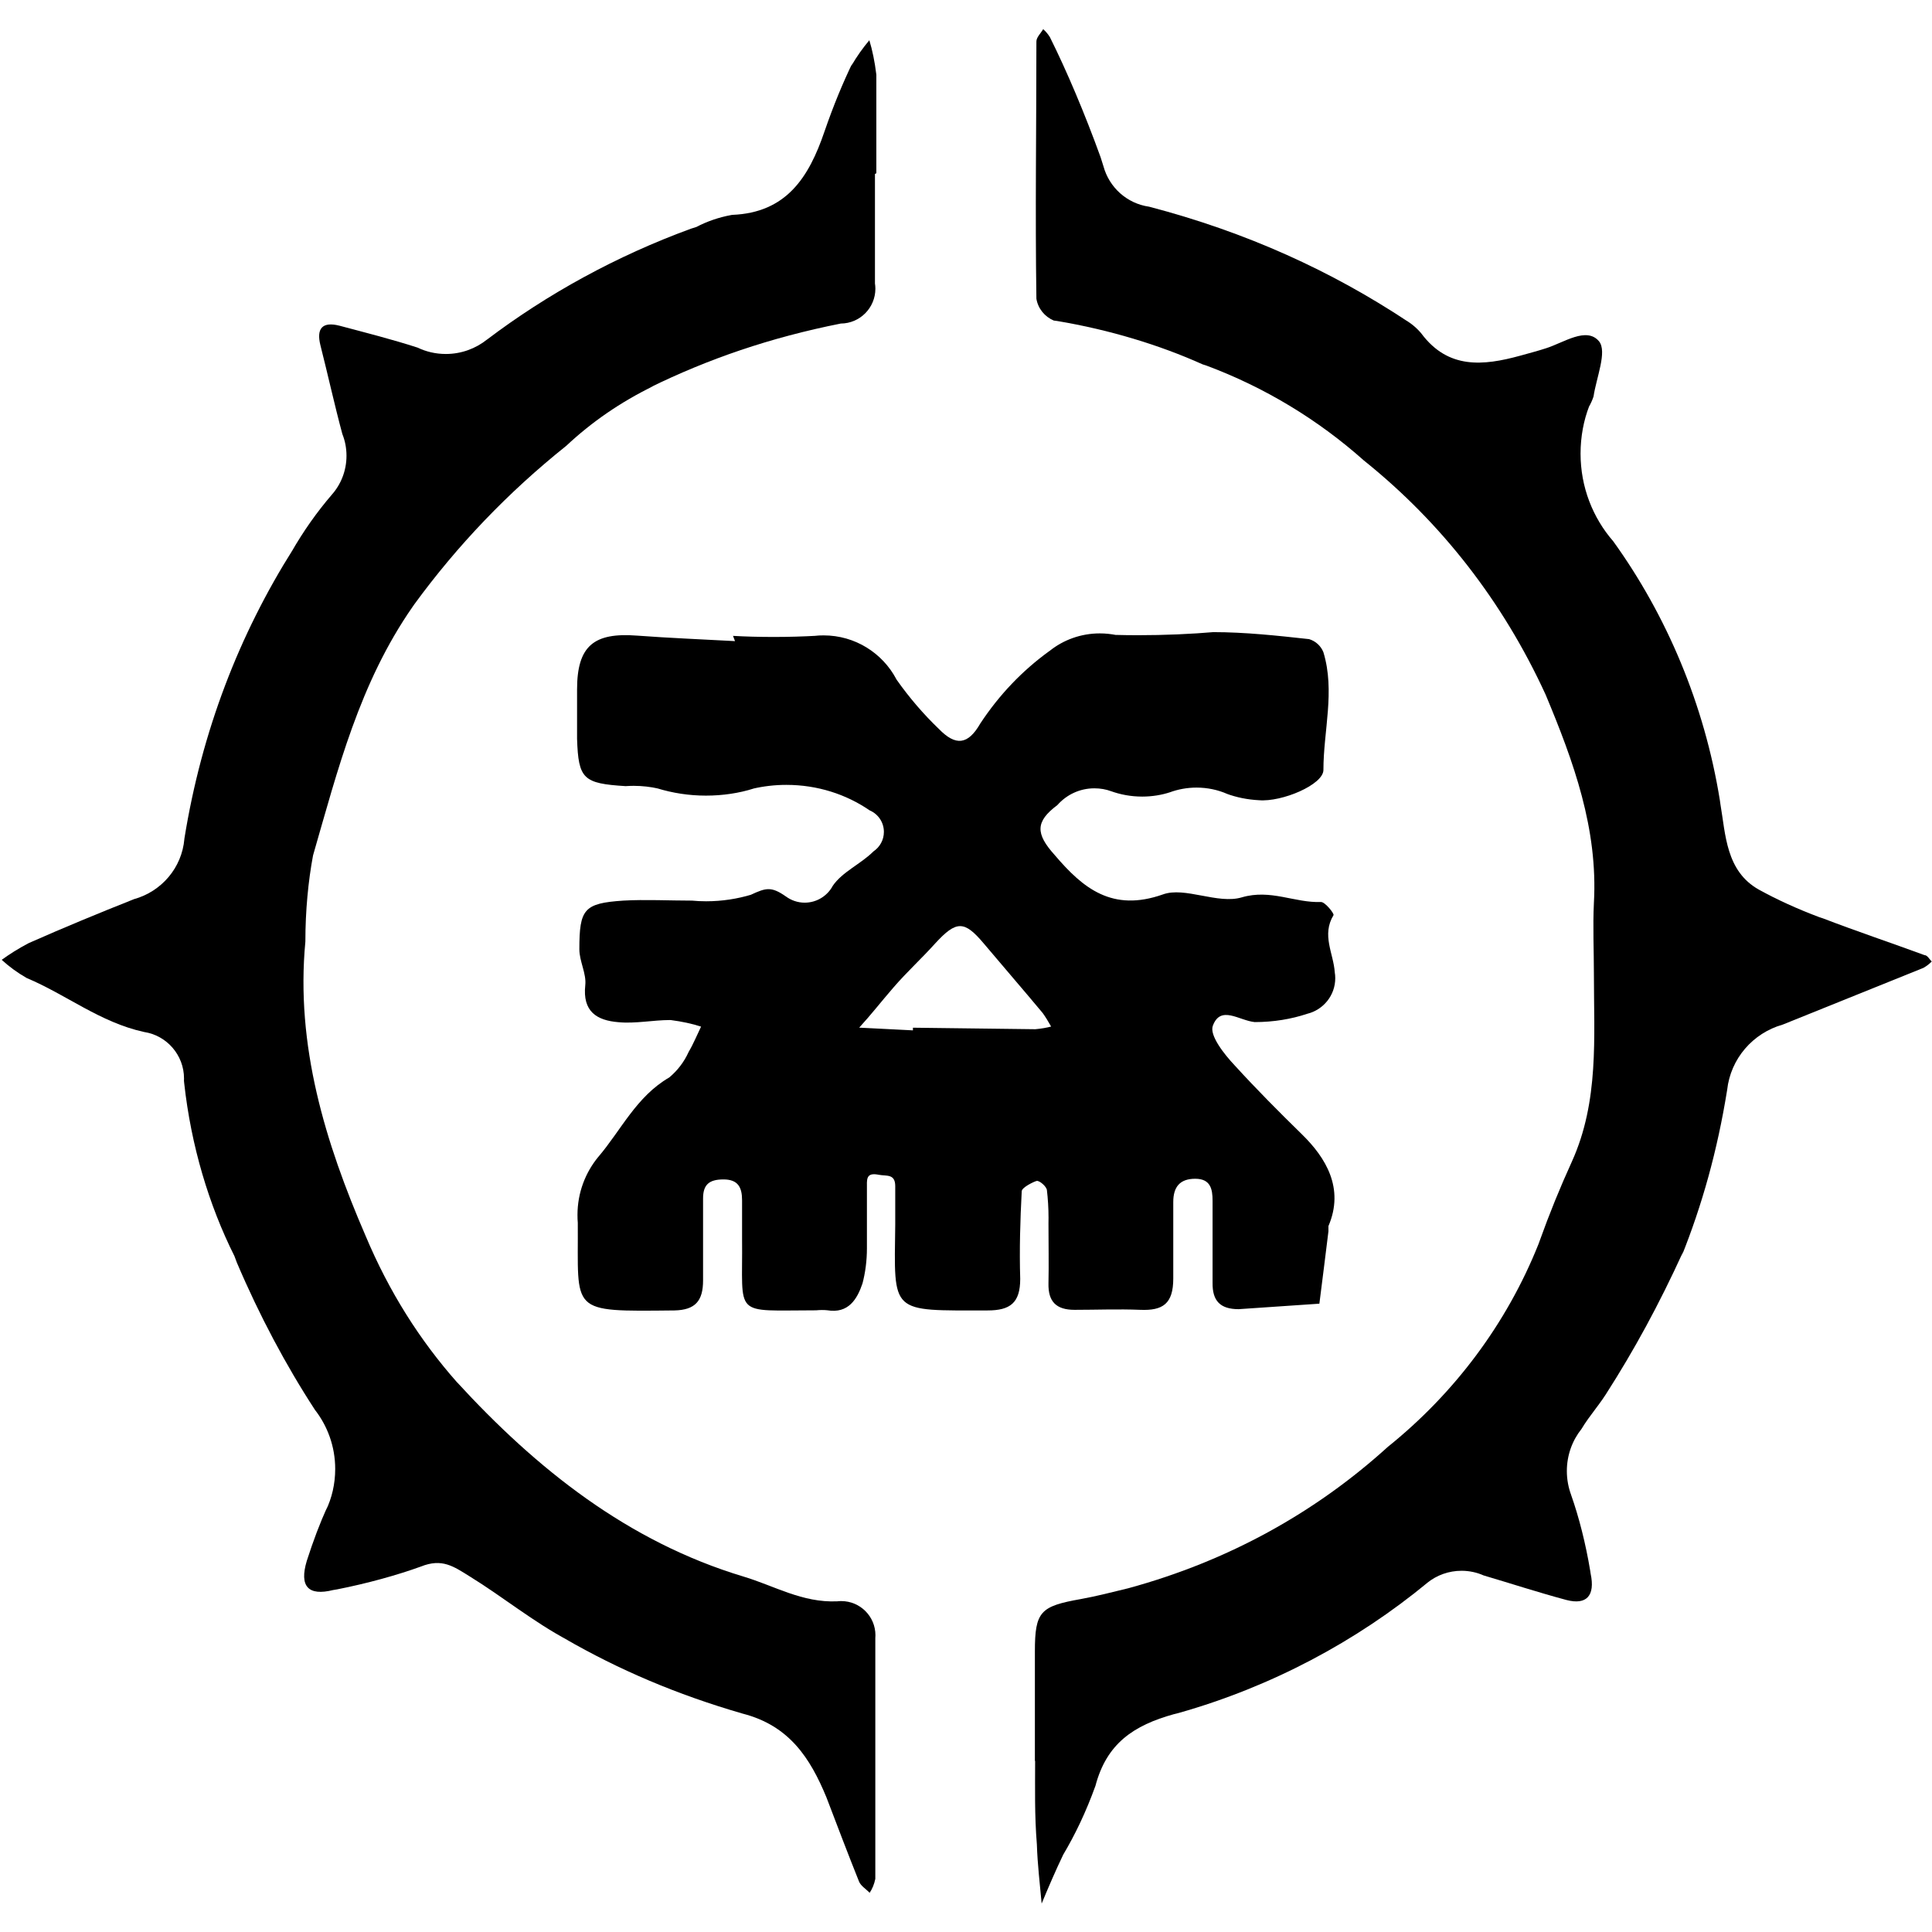
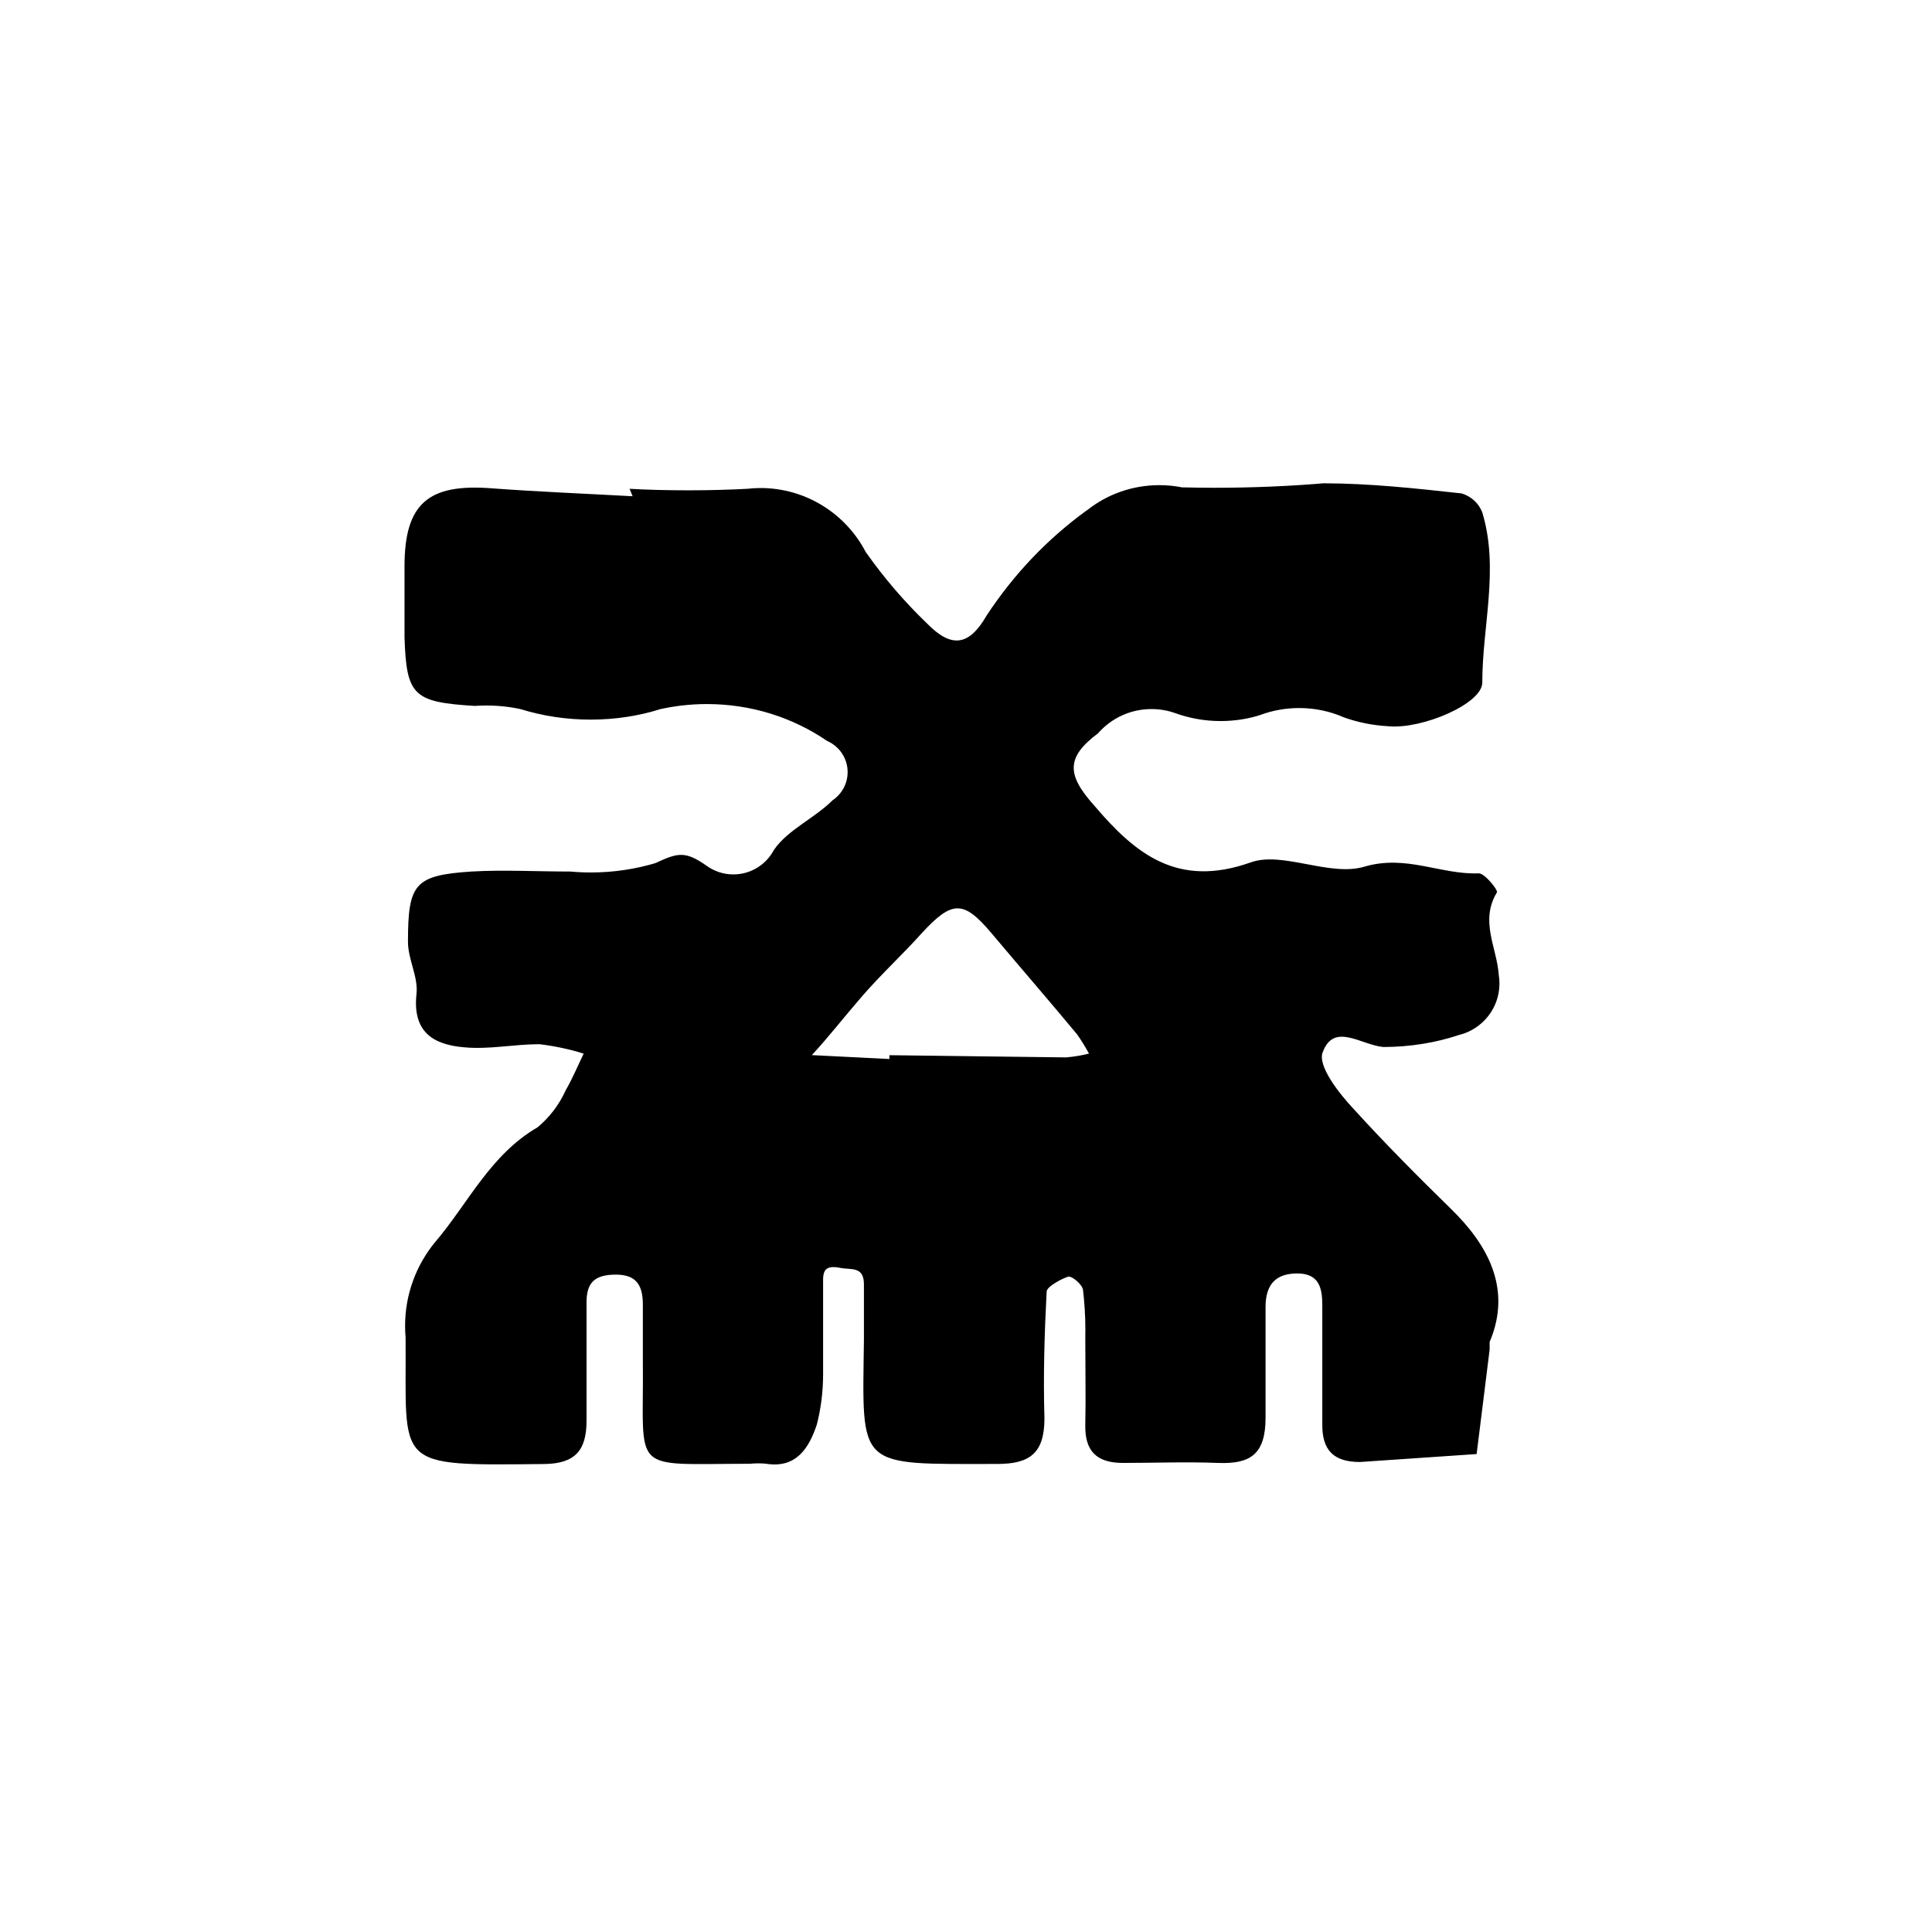
- <svg xmlns="http://www.w3.org/2000/svg" version="1.1" width="32" height="32" viewBox="0 0 32 32">
-   <path d="M12.141 10.532c0.203 0.012 0.44 0.018 0.68 0.018s0.476-0.007 0.713-0.020l-0.033 0.001c0.043-0.005 0.091-0.007 0.141-0.007 0.522 0 0.976 0.294 1.204 0.725l0.004 0.008c0.215 0.304 0.446 0.572 0.699 0.815l0.002 0.002c0.276 0.283 0.48 0.268 0.686-0.091 0.313-0.475 0.695-0.874 1.139-1.196l0.013-0.009c0.225-0.179 0.514-0.287 0.828-0.287 0.093 0 0.183 0.010 0.271 0.027l-0.009-0.002c0.109 0.003 0.238 0.005 0.368 0.005 0.438 0 0.872-0.018 1.301-0.055l-0.056 0.004c0.53 0 1.065 0.058 1.591 0.116 0.109 0.033 0.195 0.113 0.236 0.215l0.001 0.003c0.196 0.646 0 1.299 0 1.949 0 0.243-0.687 0.534-1.069 0.501-0.192-0.010-0.372-0.047-0.539-0.109l0.012 0.004c-0.148-0.065-0.322-0.104-0.504-0.104-0.158 0-0.309 0.028-0.449 0.080l0.009-0.003c-0.137 0.045-0.296 0.072-0.461 0.072-0.186 0-0.362-0.033-0.527-0.093l0.011 0.004c-0.082-0.031-0.178-0.048-0.277-0.048-0.243 0-0.462 0.107-0.612 0.277l-0.001 0.001c-0.364 0.272-0.364 0.472-0.044 0.827 0.472 0.555 0.955 0.947 1.791 0.653 0.364-0.134 0.909 0.167 1.308 0.048 0.48-0.141 0.876 0.094 1.312 0.077 0.069 0 0.222 0.193 0.207 0.218-0.2 0.33 0 0.632 0.021 0.947 0.005 0.029 0.008 0.062 0.008 0.097 0 0.285-0.197 0.523-0.462 0.589l-0.004 0.001c-0.259 0.087-0.557 0.137-0.868 0.137-0.258-0.025-0.566-0.287-0.694 0.062-0.058 0.156 0.185 0.468 0.364 0.657 0.364 0.399 0.726 0.762 1.115 1.143s0.705 0.889 0.436 1.517c0 0.025 0 0.058 0 0.087-0.050 0.399-0.098 0.798-0.15 1.198l-1.337 0.091c-0.305 0-0.436-0.137-0.432-0.436 0-0.453 0-0.908 0-1.361 0-0.196-0.036-0.363-0.287-0.363s-0.364 0.131-0.364 0.385c0 0.422 0 0.846 0 1.267s-0.175 0.534-0.545 0.519-0.726 0-1.090 0c-0.305 0-0.439-0.137-0.432-0.439s0-0.665 0-0.995c0.001-0.027 0.001-0.060 0.001-0.092 0-0.158-0.010-0.314-0.028-0.467l0.002 0.018c0-0.065-0.127-0.171-0.171-0.16s-0.243 0.105-0.247 0.17c-0.025 0.482-0.040 0.966-0.025 1.452 0 0.399-0.167 0.523-0.541 0.523-1.624 0-1.547 0.069-1.529-1.426 0-0.21 0-0.421 0-0.632s-0.146-0.164-0.273-0.189c-0.181-0.036-0.2 0.039-0.196 0.178 0 0.334 0 0.668 0 0.998 0 0.012 0 0.026 0 0.041 0 0.207-0.026 0.406-0.077 0.597l0.004-0.016c-0.088 0.262-0.233 0.505-0.585 0.446-0.026-0.003-0.057-0.004-0.089-0.004s-0.062 0.002-0.093 0.005h0.004c-1.406 0-1.217 0.131-1.232-1.187 0-0.21 0-0.424 0-0.636s-0.065-0.345-0.308-0.345c-0.243 0-0.338 0.091-0.338 0.316 0 0.454 0 0.908 0 1.357 0 0.337-0.127 0.49-0.476 0.497-1.762 0.018-1.588 0.044-1.599-1.452-0.004-0.039-0.005-0.084-0.005-0.131 0-0.365 0.13-0.7 0.345-0.961l-0.002 0.003c0.381-0.447 0.632-1.002 1.177-1.318 0.135-0.113 0.243-0.253 0.317-0.414l0.003-0.007c0.080-0.135 0.138-0.279 0.207-0.421-0.146-0.048-0.32-0.085-0.498-0.108l-0.014-0.001c-0.283 0-0.574 0.062-0.854 0.036-0.364-0.029-0.599-0.178-0.552-0.613 0.021-0.193-0.098-0.395-0.098-0.595 0-0.668 0.077-0.762 0.726-0.806 0.364-0.021 0.759 0 1.141 0 0.070 0.007 0.15 0.011 0.232 0.011 0.265 0 0.52-0.040 0.76-0.113l-0.018 0.005c0.251-0.116 0.338-0.141 0.581 0.029 0.086 0.063 0.194 0.102 0.31 0.102 0.199 0 0.373-0.111 0.462-0.273l0.001-0.003c0.16-0.236 0.466-0.363 0.676-0.573 0.105-0.071 0.173-0.189 0.173-0.323 0-0.159-0.095-0.295-0.232-0.355l-0.003-0.001c-0.387-0.266-0.864-0.423-1.38-0.423-0.192 0-0.379 0.022-0.559 0.064l0.016-0.003c-0.236 0.075-0.508 0.117-0.79 0.117s-0.553-0.043-0.81-0.122l0.020 0.005c-0.122-0.028-0.263-0.045-0.406-0.045-0.046 0-0.092 0.002-0.137 0.005h0.006c-0.705-0.044-0.785-0.116-0.807-0.784 0-0.271 0-0.543 0-0.816 0-0.726 0.28-0.948 0.996-0.893 0.537 0.040 1.090 0.062 1.62 0.091zM15.121 17.066v-0.044l2.028 0.025c0.097-0.009 0.186-0.024 0.273-0.047l-0.012 0.003c-0.048-0.086-0.093-0.159-0.143-0.229l0.005 0.007c-0.323-0.388-0.654-0.769-0.977-1.153s-0.454-0.385-0.807 0c-0.218 0.243-0.462 0.465-0.687 0.725s-0.364 0.443-0.57 0.668z" />
-   <path d="M17.141 29.166c0-0.603 0-1.209 0-1.814 0-0.665 0.094-0.748 0.763-0.867 0.262-0.047 0.524-0.116 0.782-0.178 1.671-0.455 3.116-1.265 4.307-2.348l-0.009 0.008c1.107-0.89 1.97-2.040 2.498-3.36l0.020-0.055c0.16-0.447 0.337-0.882 0.534-1.314 0.451-0.998 0.364-2.055 0.364-3.103 0-0.393-0.019-0.788 0-1.18 0.069-1.227-0.335-2.338-0.799-3.448-0.711-1.551-1.732-2.85-2.991-3.864l-0.020-0.016c-0.753-0.671-1.64-1.212-2.614-1.574l-0.057-0.018c-0.713-0.321-1.542-0.573-2.407-0.718l-0.059-0.008c-0.15-0.064-0.26-0.198-0.287-0.361v-0.003c-0.021-1.419 0-2.839 0-4.258 0-0.069 0.073-0.137 0.113-0.204 0.042 0.038 0.078 0.080 0.108 0.128l0.002 0.003c0.279 0.559 0.578 1.265 0.84 1.989l0.047 0.149c0.096 0.354 0.391 0.619 0.754 0.671l0.005 0.001c1.609 0.421 3.020 1.064 4.288 1.905l-0.052-0.033c0.107 0.062 0.199 0.14 0.274 0.231l0.001 0.002c0.443 0.588 1.021 0.53 1.631 0.363 0.142-0.040 0.287-0.077 0.428-0.123 0.298-0.094 0.672-0.363 0.88-0.116 0.138 0.171-0.044 0.599-0.091 0.914-0.021 0.063-0.046 0.117-0.075 0.168l0.002-0.005c-0.090 0.232-0.142 0.502-0.142 0.783 0 0.555 0.203 1.063 0.541 1.452l-0.002-0.003c0.885 1.228 1.512 2.701 1.769 4.296l0.008 0.058c0.087 0.505 0.091 1.114 0.639 1.42 0.293 0.162 0.643 0.322 1.004 0.457l0.056 0.018c0.556 0.214 1.123 0.403 1.682 0.609 0.048 0 0.080 0.069 0.12 0.105-0.040 0.041-0.085 0.076-0.135 0.104l-0.003 0.002-2.329 0.939c-0.498 0.141-0.865 0.566-0.922 1.083l-0.001 0.006c-0.162 1.005-0.415 1.905-0.757 2.757l0.030-0.086c-0.406 0.89-0.816 1.637-1.272 2.35l0.045-0.075c-0.131 0.232-0.32 0.432-0.458 0.664-0.151 0.189-0.242 0.432-0.242 0.696 0 0.141 0.026 0.276 0.073 0.401l-0.003-0.007c0.13 0.367 0.242 0.807 0.317 1.259l0.007 0.047c0.077 0.363-0.065 0.523-0.4 0.436-0.461-0.123-0.915-0.272-1.373-0.407-0.107-0.048-0.233-0.077-0.364-0.077-0.214 0-0.411 0.073-0.567 0.198l0.002-0.001c-1.179 0.973-2.584 1.723-4.12 2.158l-0.080 0.020c-0.668 0.185-1.115 0.486-1.3 1.187-0.157 0.434-0.334 0.805-0.543 1.156l0.016-0.030c-0.131 0.272-0.251 0.552-0.364 0.824-0.029-0.323-0.069-0.65-0.079-0.977-0.040-0.494-0.029-0.933-0.029-1.386z" />
-   <path d="M14.492 2.881c0 0.602 0 1.205 0 1.814 0.004 0.026 0.007 0.056 0.007 0.087 0 0.317-0.256 0.575-0.573 0.577-1.168 0.232-2.203 0.588-3.17 1.064l0.075-0.033c-0.557 0.271-1.036 0.604-1.456 0.998l0.003-0.003c-0.968 0.774-1.805 1.651-2.516 2.625l-0.027 0.039c-0.882 1.267-1.239 2.697-1.65 4.119-0.080 0.427-0.127 0.919-0.127 1.422 0 0.002 0 0.003 0 0.005-0.164 1.724 0.33 3.332 0.996 4.871 0.391 0.932 0.9 1.733 1.52 2.434l-0.008-0.010c1.315 1.434 2.831 2.646 4.749 3.223 0.509 0.152 0.973 0.436 1.552 0.41 0.020-0.003 0.043-0.004 0.067-0.004 0.313 0 0.566 0.254 0.566 0.566 0 0.015-0.001 0.031-0.002 0.045v-0.002c0 1.328 0 2.657 0 3.992-0.018 0.088-0.050 0.166-0.096 0.234l0.002-0.003c-0.058-0.062-0.145-0.113-0.175-0.185-0.185-0.461-0.364-0.933-0.541-1.397-0.269-0.65-0.614-1.187-1.387-1.386-1.099-0.318-2.055-0.729-2.945-1.242l0.064 0.034c-0.589-0.312-1.090-0.726-1.639-1.064-0.269-0.167-0.458-0.305-0.81-0.164-0.398 0.144-0.886 0.279-1.387 0.378l-0.066 0.011c-0.411 0.102-0.564-0.058-0.437-0.482 0.111-0.345 0.217-0.623 0.339-0.893l-0.022 0.055c0.098-0.201 0.154-0.436 0.154-0.685 0-0.373-0.128-0.716-0.342-0.988l0.003 0.003c-0.473-0.725-0.918-1.559-1.29-2.434l-0.040-0.107c-0.423-0.845-0.718-1.827-0.832-2.864l-0.004-0.039c0.001-0.012 0.001-0.024 0.001-0.038 0-0.39-0.287-0.714-0.661-0.771l-0.005-0.001c-0.726-0.16-1.283-0.617-1.94-0.893-0.157-0.090-0.293-0.19-0.416-0.303l0.002 0.002c0.13-0.095 0.279-0.188 0.434-0.27l0.020-0.010c0.574-0.254 1.155-0.494 1.737-0.725 0.457-0.127 0.794-0.52 0.835-0.998v-0.004c0.288-1.786 0.91-3.383 1.8-4.793l-0.031 0.052c0.207-0.361 0.428-0.671 0.675-0.959l-0.007 0.008c0.154-0.171 0.248-0.4 0.248-0.65 0-0.128-0.024-0.25-0.069-0.361l0.002 0.007c-0.131-0.486-0.239-0.98-0.364-1.473-0.073-0.287 0.036-0.399 0.316-0.327 0.436 0.116 0.868 0.225 1.294 0.363 0.137 0.066 0.296 0.105 0.466 0.105 0.259 0 0.496-0.090 0.684-0.24l-0.002 0.002c0.997-0.755 2.144-1.386 3.378-1.837l0.091-0.029c0.171-0.090 0.37-0.16 0.58-0.198l0.013-0.002c0.901-0.036 1.271-0.628 1.526-1.375 0.153-0.444 0.303-0.803 0.471-1.153l-0.027 0.064c0.094-0.162 0.194-0.302 0.304-0.432l-0.003 0.004c0.050 0.163 0.090 0.357 0.114 0.556l0.002 0.017c0 0.541 0 1.089 0 1.63z" />
+ <svg xmlns="http://www.w3.org/2000/svg" version="1.1" width="1024" height="1024" viewBox="0 0 1024 1024">
+   <g id="icomoon-ignore">
+ </g>
+   <path fill="#000" d="M333.685 259.073c9.365 0.542 20.348 0.809 31.412 0.809s22.006-0.317 32.937-0.901l-1.525 0.041c1.975-0.225 4.217-0.358 6.54-0.358 24.114 0 45.086 13.623 55.619 33.562l0.184 0.358c9.949 14.074 20.614 26.438 32.313 37.686l0.092 0.092c12.774 13.081 22.18 12.415 31.729-4.217 14.473-21.955 32.129-40.419 52.61-55.342l0.624-0.399c10.399-8.291 23.756-13.265 38.27-13.265 4.299 0 8.475 0.45 12.507 1.259l-0.399-0.092c5.066 0.133 11.023 0.225 17.032 0.225 20.256 0 40.286-0.85 60.143-2.559l-2.6 0.184c24.514 0 49.201 2.692 73.541 5.374 5.066 1.525 9.007 5.2 10.89 9.949l0.041 0.133c9.048 29.887 0 60.092 0 90.163 0 11.249-31.729 24.688-49.385 23.173-8.874-0.45-17.165-2.2-24.913-5.066l0.583 0.184c-6.858-2.999-14.882-4.79-23.306-4.79-7.308 0-14.299 1.3-20.747 3.716l0.399-0.133c-6.366 2.108-13.715 3.316-21.33 3.316-8.557 0-16.714-1.525-24.329-4.299l0.491 0.184c-3.808-1.433-8.25-2.242-12.815-2.242-11.249 0-21.371 4.933-28.28 12.815l-0.041 0.041c-16.806 12.59-16.806 21.822-2.016 38.27 21.822 25.68 44.145 43.828 82.773 30.204 16.806-6.233 41.995 7.707 60.45 2.2 22.18-6.54 40.47 4.35 60.634 3.541 3.183 0 10.266 8.915 9.59 10.082-9.232 15.281 0 29.222 0.983 43.828 0.225 1.341 0.358 2.866 0.358 4.483 0 13.173-9.099 24.196-21.33 27.246l-0.184 0.041c-11.965 4.033-25.772 6.366-40.112 6.366v0c-11.924-1.167-26.172-13.265-32.088 2.866-2.692 7.216 8.557 21.648 16.806 30.389 16.806 18.464 33.562 35.271 51.535 52.876s32.579 41.136 20.164 70.183c0 1.167 0 2.692 0 4.033-2.334 18.464-4.524 36.929-6.899 55.393l-61.801 4.217c-14.115 0-20.164-6.366-19.99-20.164 0-20.972 0-41.995 0-62.968 0-9.048-1.658-16.806-13.265-16.806s-16.806 6.049-16.806 17.789c0 19.498 0 39.119 0 58.618s-8.065 24.688-25.189 24.022-33.562 0-50.368 0c-14.115 0-20.297-6.366-19.99-20.297s0-30.747 0-46.028c0.041-1.259 0.041-2.774 0.041-4.258 0-7.308-0.45-14.524-1.3-21.597l0.092 0.85c0-2.999-5.875-7.891-7.891-7.39s-11.249 4.882-11.423 7.891c-1.167 22.313-1.842 44.677-1.167 67.174 0 18.464-7.707 24.196-25.005 24.196-75.066 0-71.524 3.183-70.675-65.967 0-9.724 0-19.498 0-29.222s-6.725-7.574-12.59-8.741c-8.383-1.658-9.232 1.842-9.048 8.25 0 15.465 0 30.88 0 46.161 0 0.542 0 1.208 0 1.883 0 9.549-1.208 18.782-3.541 27.605l0.184-0.758c-4.033 12.098-10.757 23.347-27.021 20.655-1.208-0.133-2.641-0.184-4.125-0.184s-2.866 0.092-4.299 0.225h0.184c-64.984 0-56.243 6.049-56.918-54.902 0-9.724 0-19.631 0-29.396s-2.999-15.957-14.248-15.957-15.599 4.217-15.599 14.606c0 20.972 0 41.995 0 62.783 0 15.599-5.875 22.671-22.006 22.989-81.432 0.85-73.357 2.016-73.899-67.174-0.184-1.791-0.266-3.9-0.266-6.049 0-16.898 6.008-32.354 15.957-44.452l-0.092 0.133c17.615-20.655 29.222-46.335 54.401-60.951 6.233-5.241 11.249-11.74 14.657-19.14l0.133-0.358c3.674-6.233 6.366-12.907 9.59-19.498-6.766-2.2-14.79-3.941-23.040-4.974l-0.624-0.041c-13.081 0-26.53 2.866-39.437 1.658-16.806-1.341-27.697-8.25-25.496-28.372 0.983-8.915-4.524-18.28-4.524-27.513 0-30.88 3.541-35.271 33.562-37.287 16.806-0.983 35.087 0 52.702 0 3.224 0.317 6.95 0.491 10.706 0.491 12.231 0 24.022-1.842 35.138-5.241l-0.85 0.225c11.607-5.374 15.599-6.54 26.847 1.341 3.992 2.917 8.966 4.708 14.34 4.708 9.191 0 17.206-5.107 21.33-12.641l0.041-0.133c7.39-10.931 21.515-16.806 31.238-26.53 4.841-3.275 7.973-8.741 7.973-14.923 0-7.349-4.391-13.623-10.706-16.448l-0.133-0.041c-17.881-12.282-39.928-19.58-63.766-19.58-8.874 0-17.523 1.034-25.854 2.958l0.758-0.133c-10.931 3.449-23.48 5.425-36.52 5.425s-25.588-1.975-37.42-5.65l0.901 0.225c-5.65-1.3-12.149-2.057-18.782-2.057-2.149 0-4.258 0.092-6.315 0.225h0.266c-32.579-2.016-36.254-5.374-37.287-36.254q0-18.823 0-37.779c0-33.562 12.948-43.828 46.028-41.32 24.831 1.842 50.368 2.866 74.882 4.217zM471.397 561.293v-2.016l93.704 1.167c4.483-0.399 8.608-1.116 12.641-2.149l-0.542 0.133c-2.2-3.992-4.299-7.349-6.591-10.573l0.225 0.317c-14.923-17.973-30.204-35.578-45.169-53.377s-20.972-17.789-37.287 0c-10.082 11.249-21.33 21.515-31.729 33.562s-16.806 20.481-26.346 30.88z" />
</svg>
